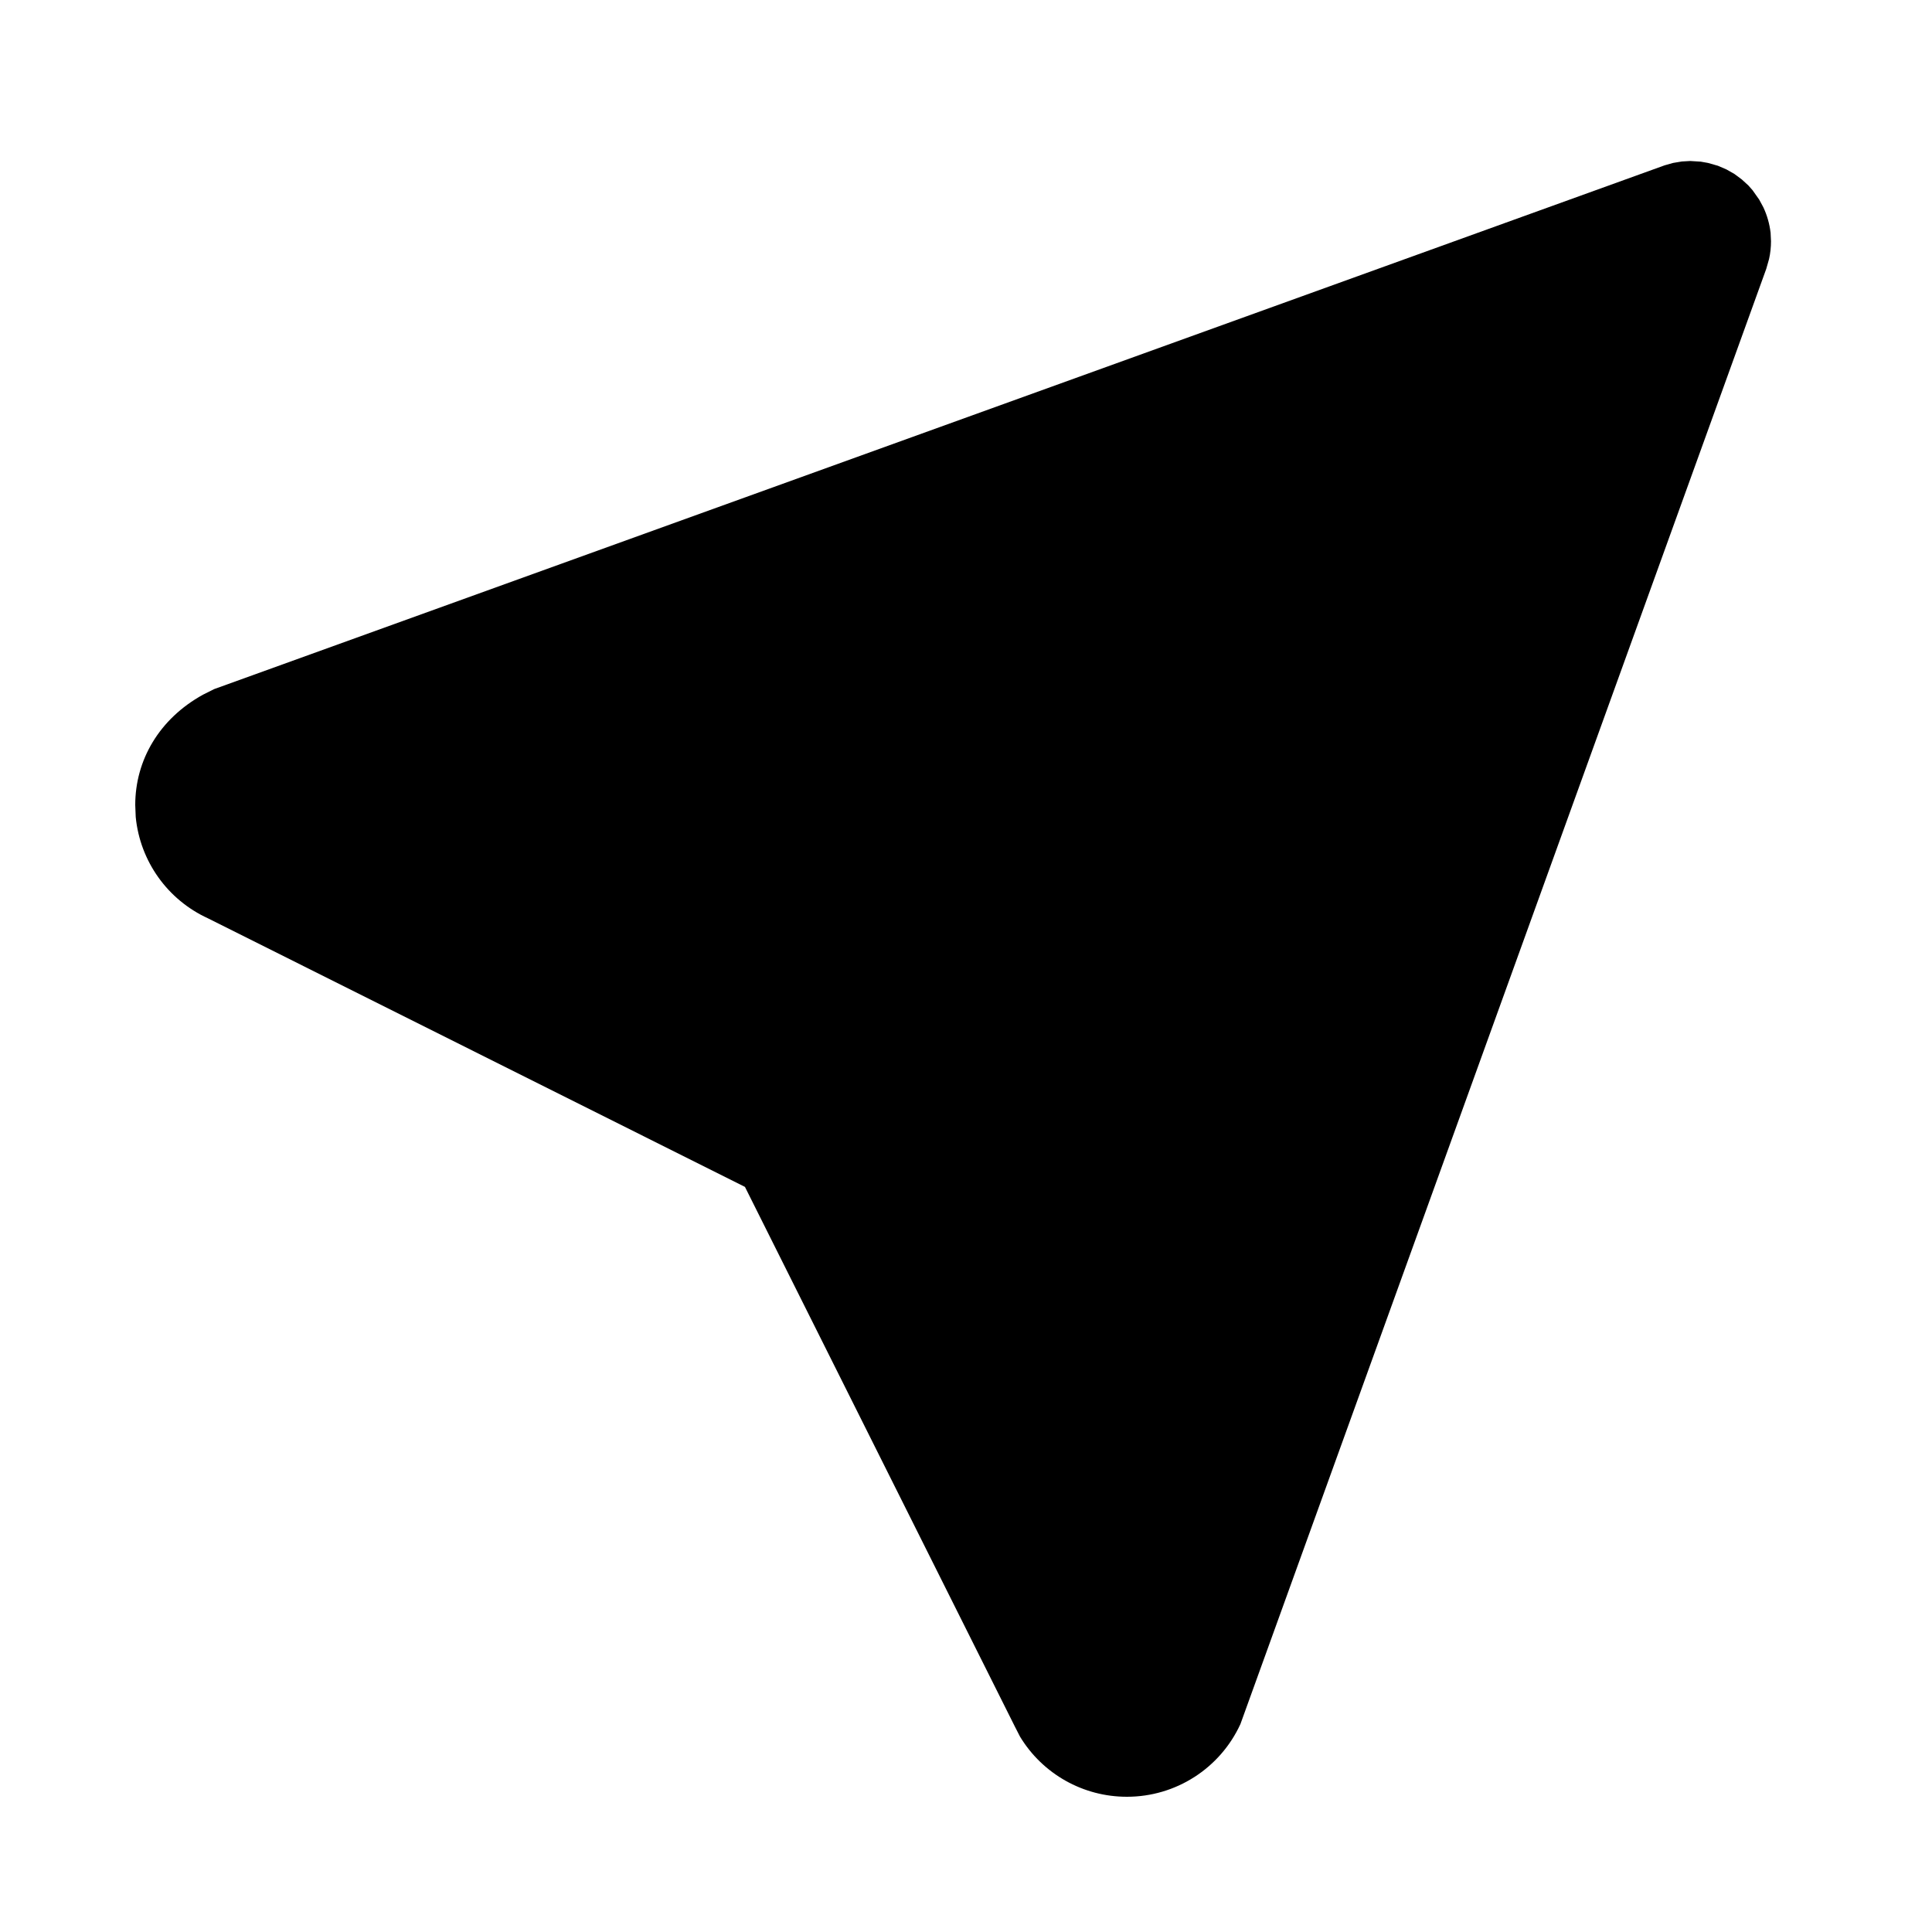
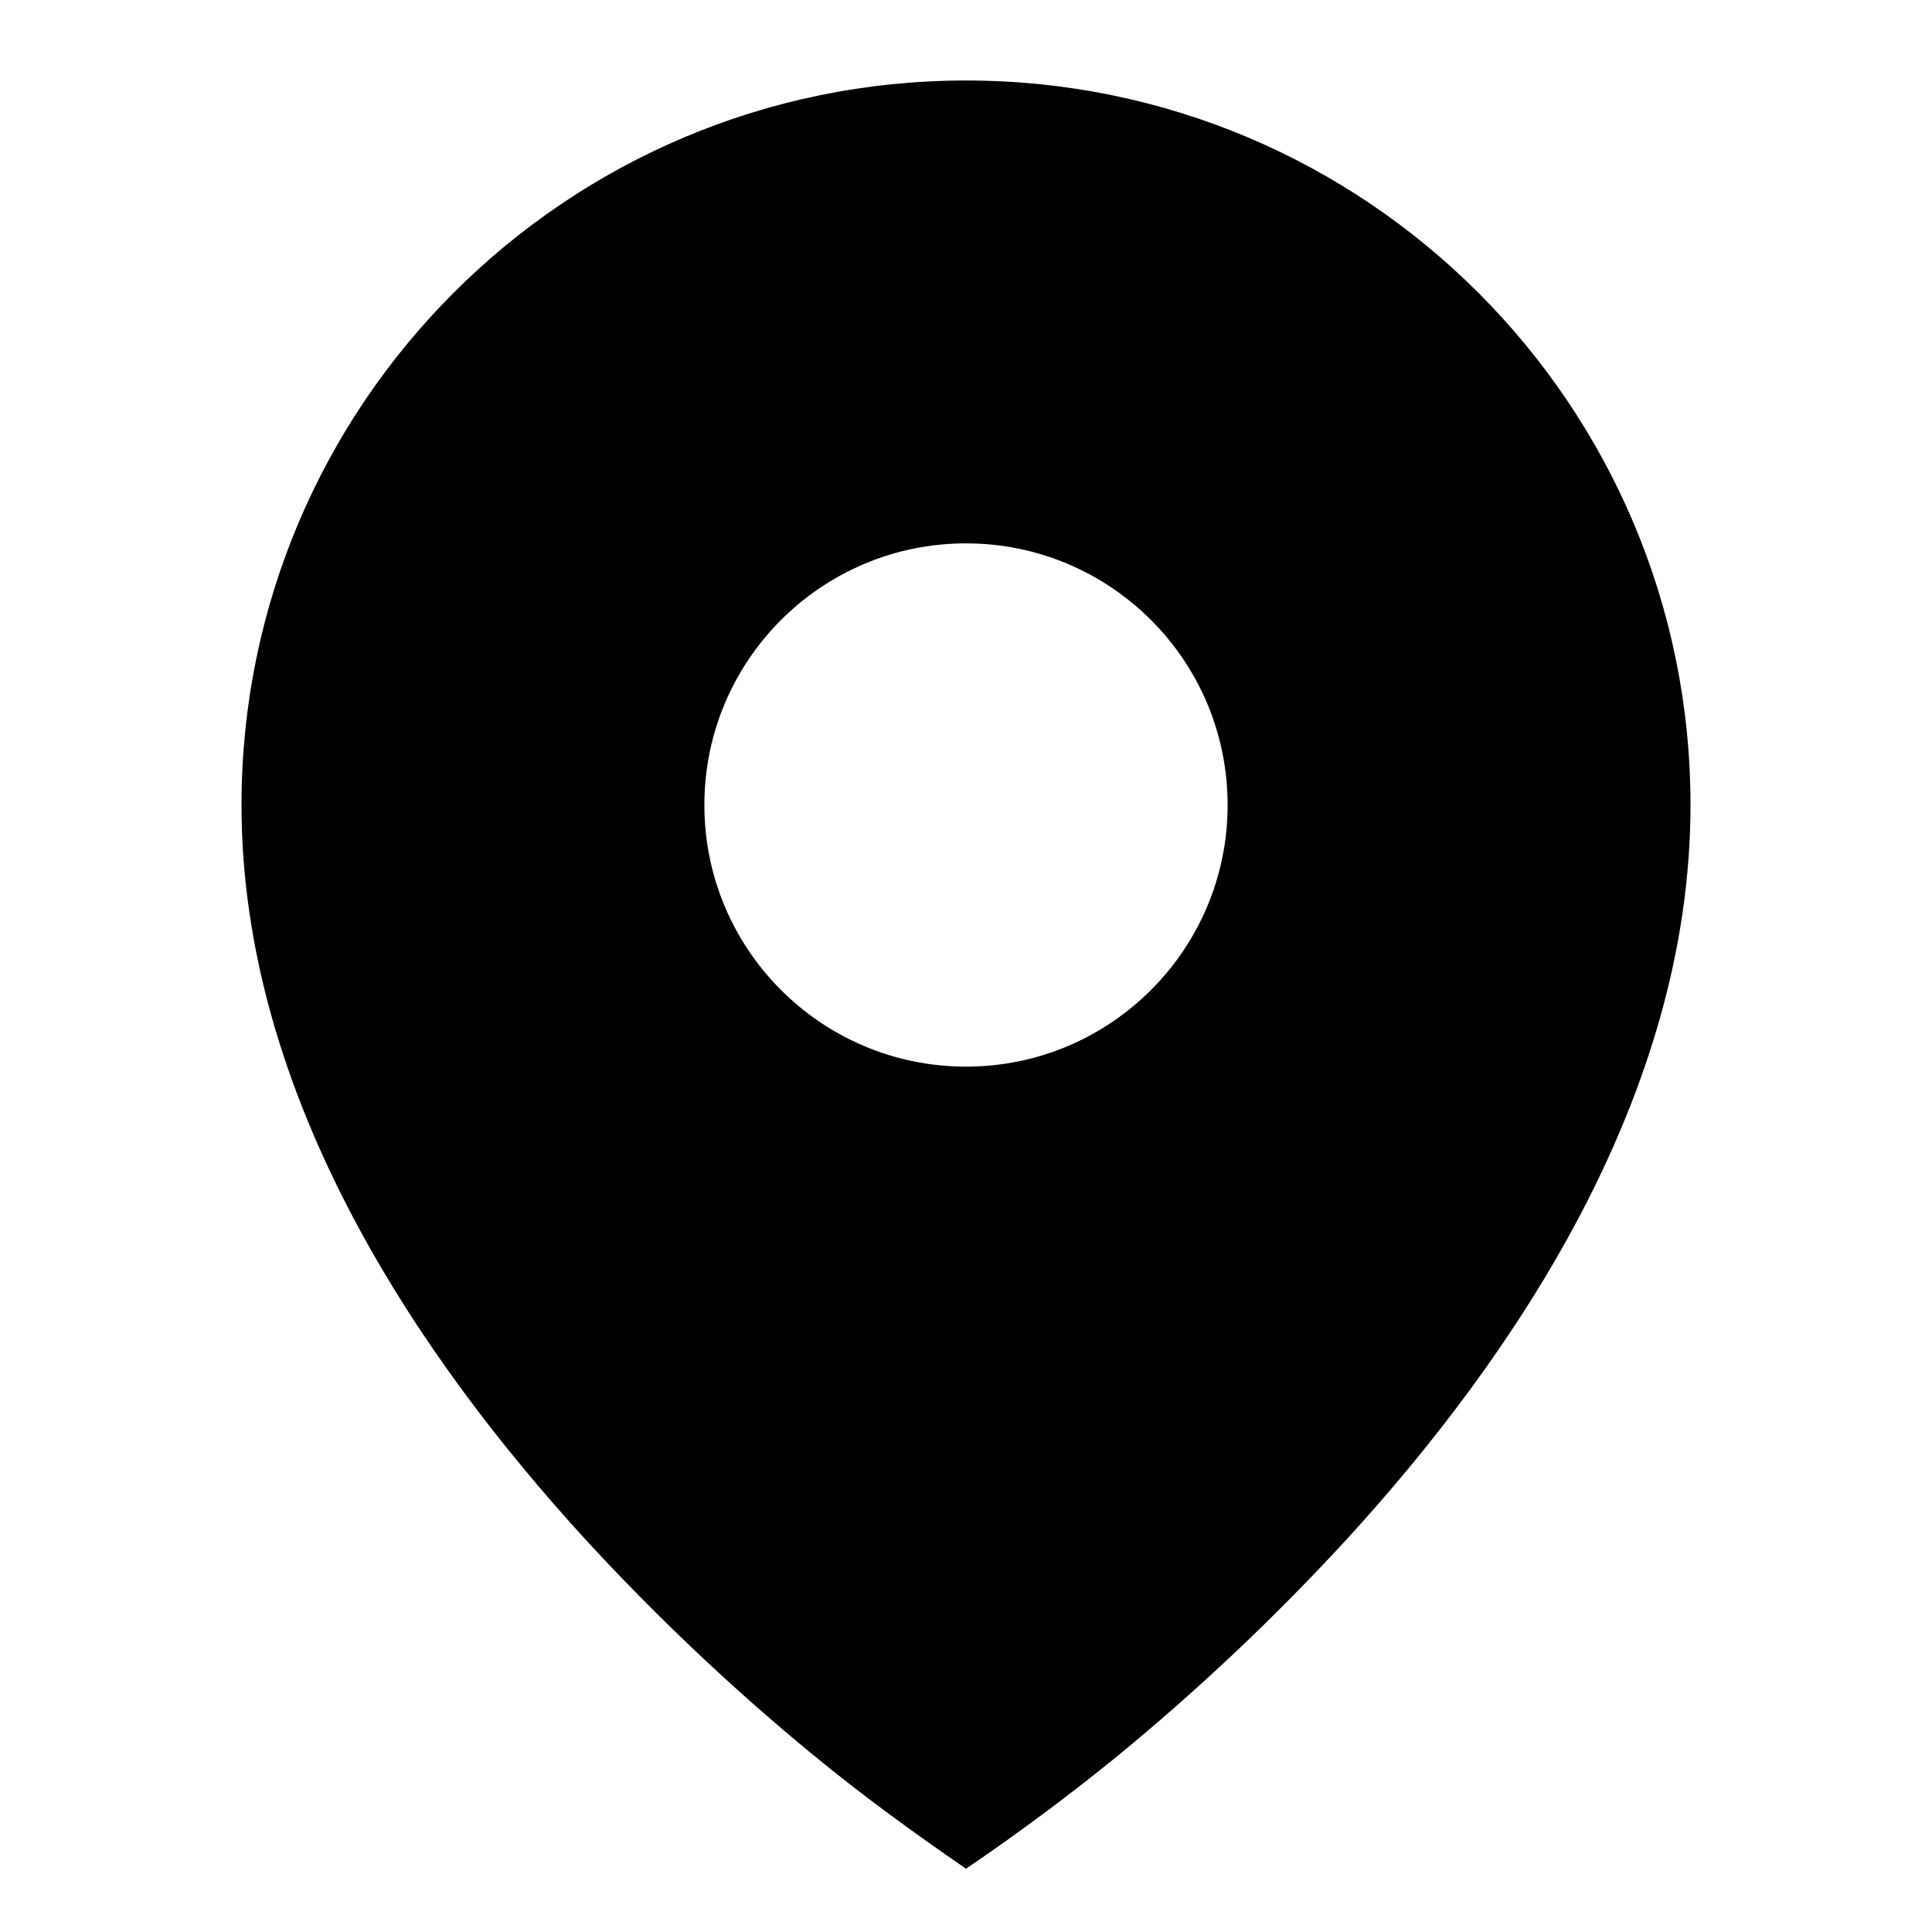
<svg xmlns="http://www.w3.org/2000/svg" width="24" height="24" viewBox="0 0 24 24">
-   <path fill="currentColor" d="M20.891 2.006L20.997 2l.13.008l.09.016l.123.035l.107.046l.1.057l.09.067l.082.075l.052.059l.082.116l.052.096q.07.15.09.316l.005.106q0 .113-.024.22l-.035.123l-6.532 18.077A1.55 1.55 0 0 1 14 22.32a1.55 1.55 0 0 1-1.329-.747l-.065-.127l-3.352-6.702l-6.67-3.336a1.55 1.55 0 0 1-.898-1.259L1.68 10c0-.56.301-1.072.841-1.37l.14-.07l18.017-6.506l.106-.03l.108-.018z" />
+   <path fill="#000" d="M10.115 21.811c.606.5 1.238.957 1.885 1.403a27 27 0 0 0 1.885-1.403a28 28 0 0 0 2.853-2.699C18.782 16.877 21 13.637 21 10a9 9 0 1 0-18 0c0 3.637 2.218 6.876 4.262 9.112a28 28 0 0 0 2.853 2.7M12 13.25a3.25 3.25 0 1 1 0-6.5a3.25 3.25 0 0 1 0 6.5" />
</svg>
